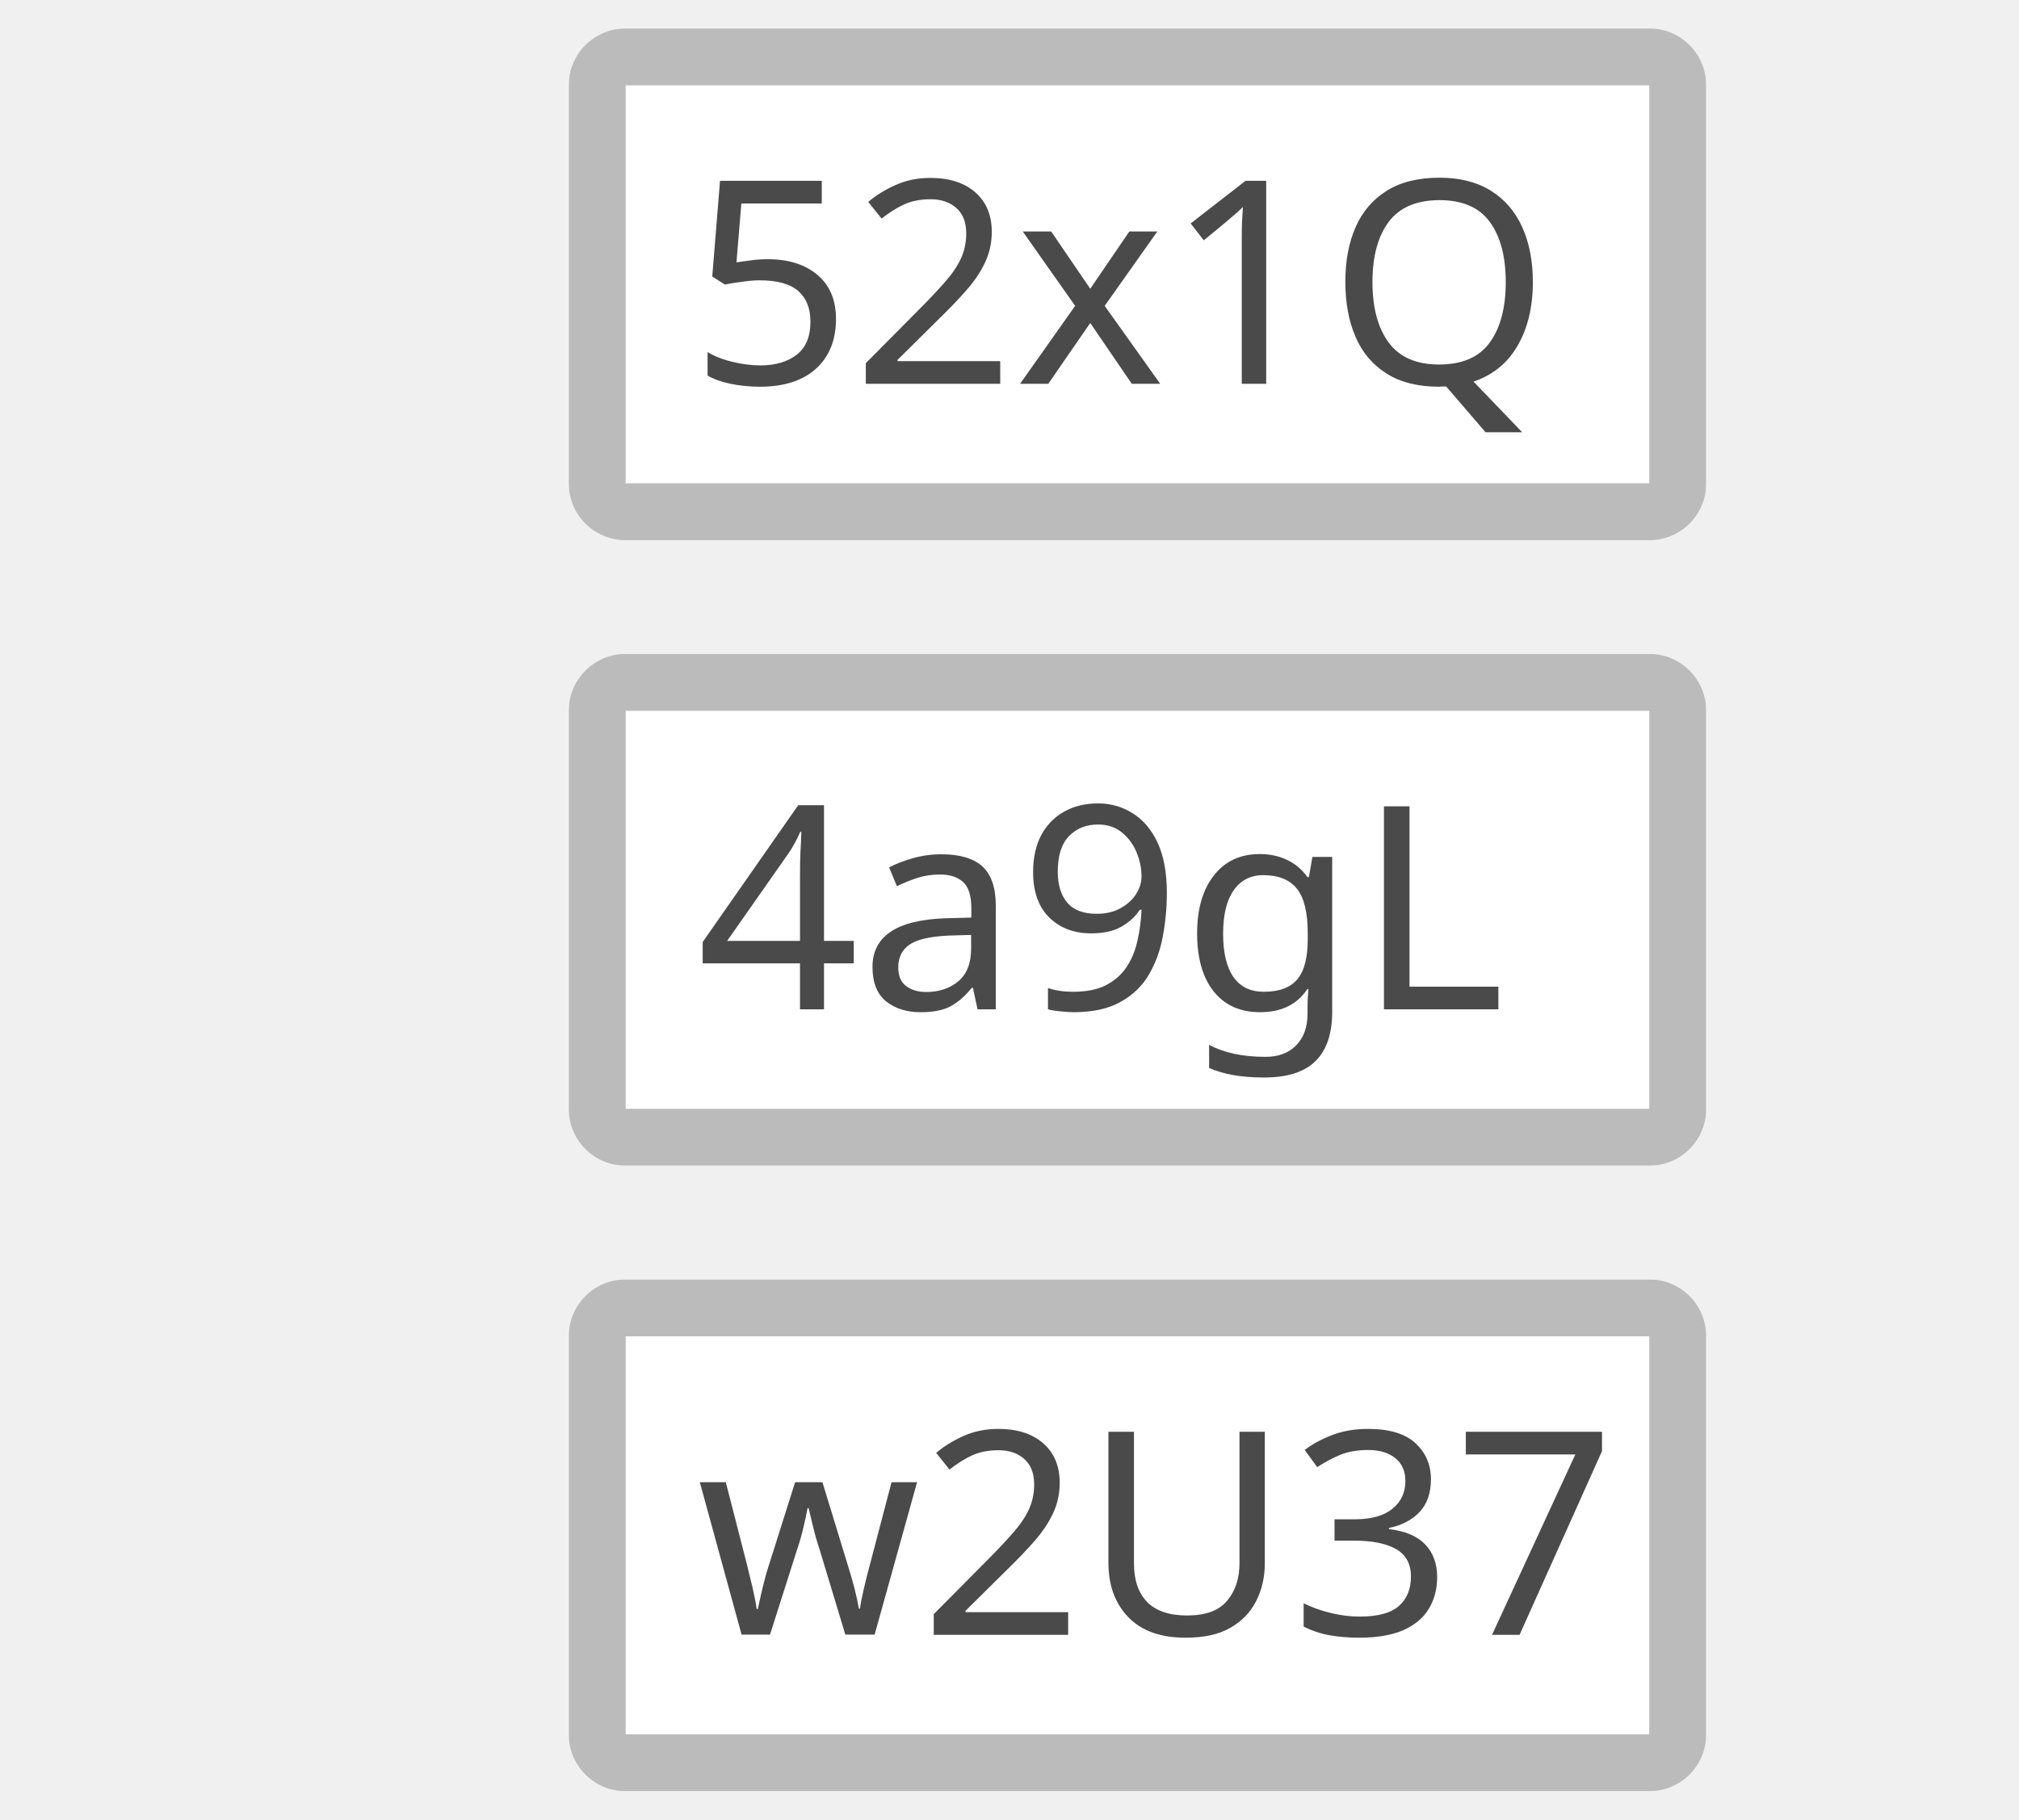
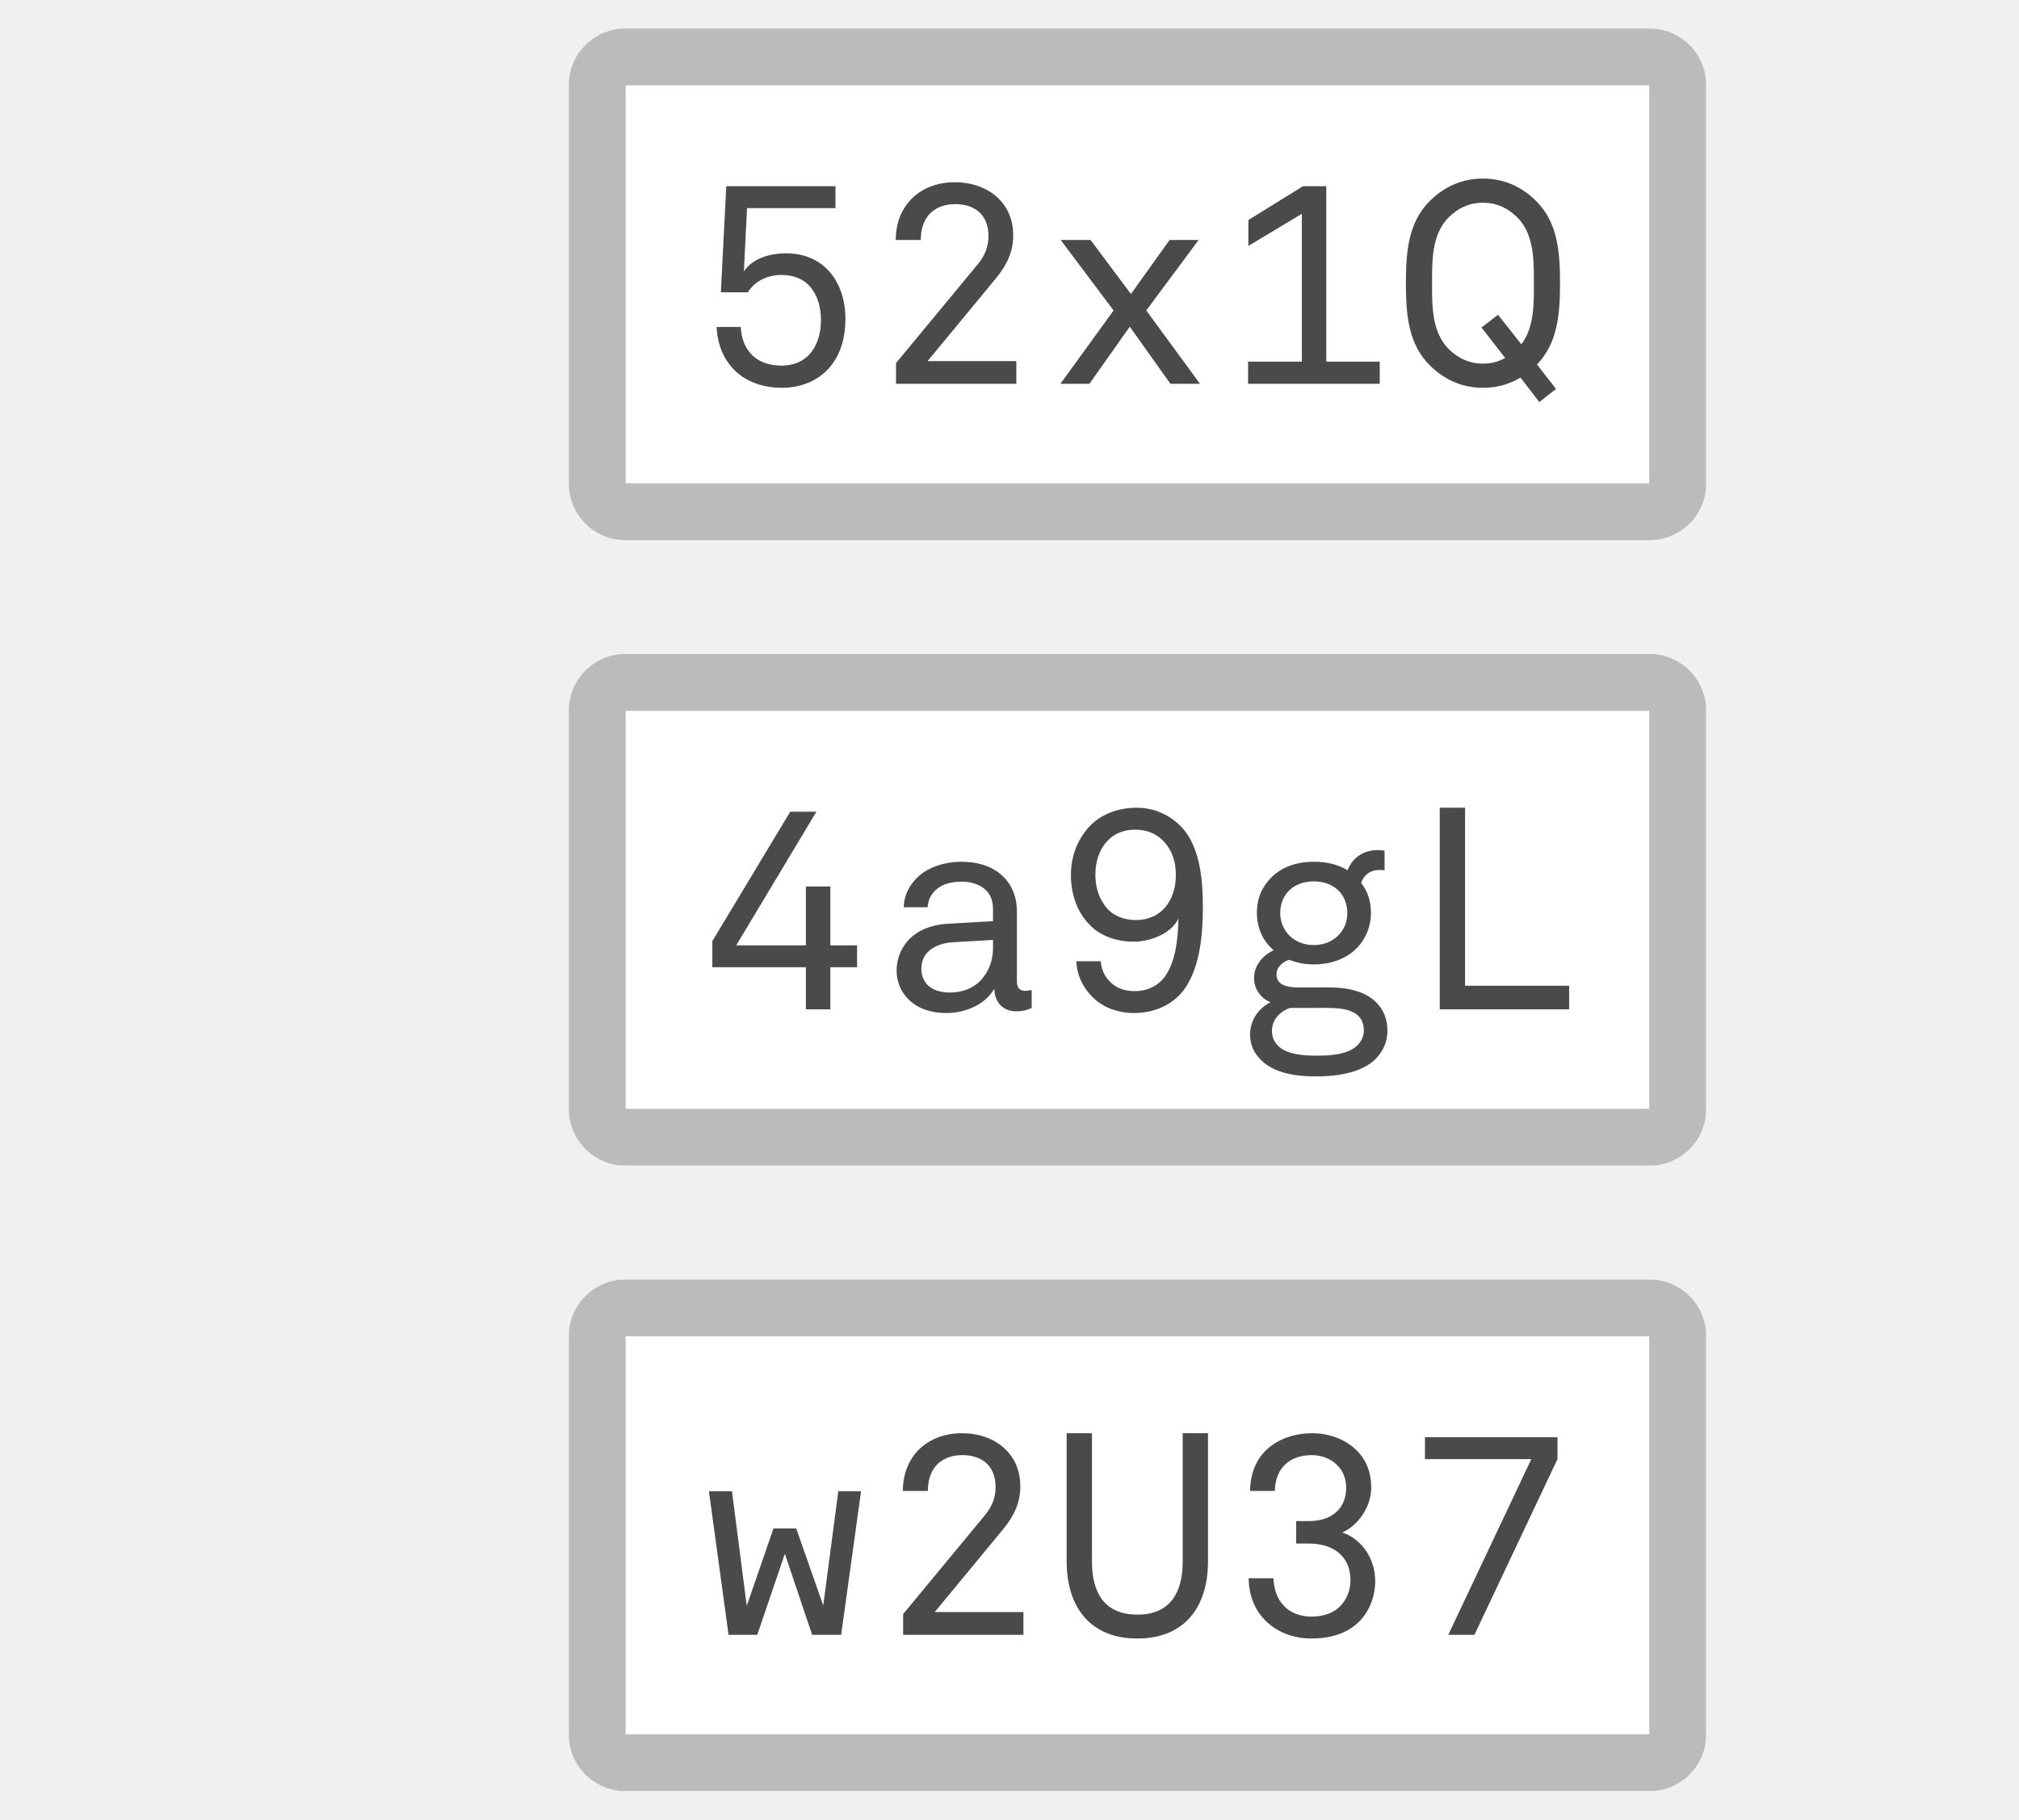
<svg xmlns="http://www.w3.org/2000/svg" xmlns:xlink="http://www.w3.org/1999/xlink" width="142px" height="128px" viewBox="0 0 142 128" version="1.1">
  <defs>
    <rect id="path-1" x="0" y="0" width="72" height="28" />
    <mask id="mask-2" maskContentUnits="userSpaceOnUse" maskUnits="objectBoundingBox" x="-4" y="-4" width="80" height="36">
      <rect x="-4" y="-4" width="80" height="36" fill="white" />
      <use xlink:href="#path-1" fill="black" />
    </mask>
    <rect id="path-3" x="0" y="44" width="72" height="28" />
    <mask id="mask-4" maskContentUnits="userSpaceOnUse" maskUnits="objectBoundingBox" x="-4" y="-4" width="80" height="36">
      <rect x="-4" y="40" width="80" height="36" fill="white" />
      <use xlink:href="#path-3" fill="black" />
    </mask>
    <rect id="path-5" x="0" y="88" width="72" height="28" />
    <mask id="mask-6" maskContentUnits="userSpaceOnUse" maskUnits="objectBoundingBox" x="-4" y="-4" width="80" height="36">
      <rect x="-4" y="84" width="80" height="36" fill="white" />
      <use xlink:href="#path-5" fill="black" />
    </mask>
  </defs>
  <g id="Home" stroke="none" stroke-width="1" fill="none" fill-rule="evenodd">
-     <g id="wo-cf-tickets">
+     <g id="tickets">
      <g id="票券" transform="translate(44, 6)">
-         <g stroke-width="1" fill-rule="evenodd" id="Rectangle-42">
+         <g stroke-width="1" id="Rectangle-42">
          <g>
            <use fill="#FFFFFF" fill-rule="evenodd" xlink:href="#path-1" />
            <use stroke="#BBBBBB" mask="url(#mask-2)" stroke-width="8" stroke-linejoin="round" xlink:href="#path-1" />
          </g>
          <g>
            <use fill="#FFFFFF" fill-rule="evenodd" xlink:href="#path-3" />
            <use stroke="#BBBBBB" mask="url(#mask-4)" stroke-width="8" stroke-linejoin="round" xlink:href="#path-3" />
          </g>
          <g>
            <use fill="#FFFFFF" fill-rule="evenodd" xlink:href="#path-5" />
            <use stroke="#BBBBBB" mask="url(#mask-6)" stroke-width="8" stroke-linejoin="round" xlink:href="#path-5" />
          </g>
        </g>
-         <text id="52x1Q" font-family="Akkurat-Mono" font-size="20" font-weight="normal" fill="#4A4A4A">
-           <tspan x="4.5" y="21">52x1Q</tspan>
-         </text>
-         <text id="4a9gL" font-family="Akkurat-Mono" font-size="20" font-weight="normal" fill="#4A4A4A">
-           <tspan x="5" y="65">4a9gL</tspan>
-         </text>
-         <text id="w2U37" font-family="Akkurat-Mono" font-size="20" font-weight="normal" fill="#4A4A4A">
-           <tspan x="5" y="109">w2U37</tspan>
-         </text>
+         <path d="M15.46,16.42 C15.46,15.04 15.02,13.8 14.2,12.96 C13.52,12.26 12.52,11.82 11.3,11.82 C10.12,11.82 8.94,12.18 8.32,13.08 L8.54,8.64 L14.76,8.64 L14.76,7.1 L7.08,7.1 L6.7,14.56 L8.6,14.56 C9.08,13.76 10.02,13.34 10.96,13.34 C11.84,13.34 12.5,13.64 12.94,14.12 C13.46,14.7 13.74,15.54 13.74,16.5 C13.74,17.44 13.5,18.22 13.04,18.8 C12.62,19.34 11.92,19.72 10.96,19.72 C10.08,19.72 9.36,19.44 8.9,18.98 C8.44,18.52 8.14,17.88 8.1,17 L6.4,17 C6.46,18.28 6.92,19.32 7.7,20.08 C8.46,20.82 9.62,21.28 10.98,21.28 C12.44,21.28 13.56,20.72 14.28,19.92 C15.06,19.06 15.46,17.88 15.46,16.42 Z M27.48,21 L27.48,19.4 L21.24,19.4 L26.08,13.54 C26.84,12.6 27.26,11.68 27.26,10.58 C27.26,9.7 27.04,9.02 26.62,8.42 C25.92,7.44 24.68,6.82 23.16,6.82 C20.7,6.82 19,8.46 19,10.88 L20.76,10.88 C20.76,9.04 21.94,8.36 23.18,8.36 C24.64,8.36 25.52,9.18 25.52,10.6 C25.52,11.32 25.3,11.96 24.76,12.6 L19.02,19.54 L19.02,21 L27.48,21 Z M40.4,21 L36.62,15.84 L40.3,10.88 L38.26,10.88 L35.54,14.68 L32.7,10.88 L30.6,10.88 L34.32,15.84 L30.58,21 L32.62,21 L35.46,16.98 L38.32,21 L40.4,21 Z M53.04,21 L53.04,19.44 L49.28,19.44 L49.28,7.1 L47.64,7.1 L43.8,9.48 L43.8,11.3 L47.56,9.04 L47.56,19.44 L43.78,19.44 L43.78,21 L53.04,21 Z M65.72,13.92 C65.72,11.66 65.54,9.6 64,8.1 C62.98,7.1 61.72,6.56 60.3,6.56 C58.88,6.56 57.62,7.1 56.6,8.1 C55.06,9.6 54.88,11.66 54.88,13.92 C54.88,16.18 55.06,18.24 56.6,19.74 C57.62,20.74 58.88,21.28 60.3,21.28 C61.26,21.28 62.14,21.04 62.94,20.56 L64.26,22.28 L65.44,21.36 L64.1,19.64 C65.54,18.14 65.72,16.14 65.72,13.92 Z M63.88,13.92 C63.88,15.3 63.92,17.02 63,18.22 L61.36,16.14 L60.2,17.04 L61.86,19.18 C61.4,19.44 60.88,19.58 60.3,19.58 C59.34,19.58 58.52,19.2 57.84,18.5 C56.68,17.3 56.72,15.4 56.72,13.92 C56.72,12.44 56.68,10.54 57.84,9.34 C58.52,8.64 59.34,8.26 60.3,8.26 C61.26,8.26 62.08,8.64 62.76,9.34 C63.92,10.54 63.88,12.44 63.88,13.92 Z" id="52x1Q" fill="#4A4A4A" />
+         <path d="M16.28,62.04 L16.28,60.5 L14.4,60.5 L14.4,56.36 L12.68,56.36 L12.68,60.5 L7.78,60.5 L13.42,51.1 L11.58,51.1 L6.1,60.2 L6.1,62.04 L12.68,62.04 L12.68,65 L14.4,65 L14.4,62.04 L16.28,62.04 Z M28.56,64.9 L28.56,63.64 C28.56,63.64 28.3,63.7 28.12,63.7 C27.78,63.7 27.52,63.56 27.52,63.02 L27.52,58.12 C27.52,57.54 27.42,57.08 27.22,56.62 C26.74,55.52 25.58,54.62 23.62,54.62 C22.38,54.62 21.2,55.04 20.5,55.74 C19.96,56.28 19.58,56.96 19.56,57.82 L21.24,57.82 C21.28,57.3 21.46,56.96 21.78,56.64 C22.12,56.3 22.7,56.02 23.62,56.02 C24.44,56.02 24.98,56.28 25.32,56.6 C25.78,57.02 25.84,57.56 25.84,58.06 L25.84,58.8 L22.68,58.98 C20.1,59.12 19.06,60.78 19.06,62.28 C19.06,63.72 20.14,65.26 22.56,65.26 C23.98,65.26 25.3,64.62 25.9,63.6 L25.94,63.6 C25.94,64.46 26.54,65.14 27.44,65.14 C27.86,65.14 28.2,65.08 28.56,64.9 Z M25.84,60.72 C25.84,61.56 25.54,62.38 24.94,63 C24.4,63.56 23.6,63.82 22.82,63.82 C21.38,63.82 20.8,63.04 20.8,62.14 C20.8,60.86 21.96,60.34 23.04,60.28 L25.84,60.12 L25.84,60.72 Z M40.6,57.84 C40.6,55.88 40.4,53.92 39.4,52.54 C38.72,51.62 37.5,50.82 35.94,50.82 C34.5,50.82 33.34,51.36 32.6,52.16 C31.82,53.02 31.32,54.16 31.32,55.56 C31.32,57.04 31.84,58.3 32.74,59.16 C33.4,59.8 34.46,60.24 35.72,60.24 C37.04,60.24 38.44,59.58 38.88,58.62 C38.86,60.08 38.66,61.88 37.78,62.88 C37.36,63.36 36.7,63.72 35.82,63.72 C35.16,63.72 34.6,63.54 34.2,63.18 C33.78,62.82 33.46,62.3 33.42,61.62 L31.7,61.62 C31.74,62.64 32.2,63.5 32.82,64.12 C33.52,64.84 34.58,65.26 35.76,65.26 C37.52,65.26 38.78,64.42 39.44,63.38 C40.38,61.88 40.6,59.82 40.6,57.84 Z M38.7,55.54 C38.7,56.52 38.42,57.3 37.9,57.88 C37.48,58.36 36.78,58.72 35.9,58.72 C35.02,58.72 34.3,58.4 33.88,57.92 C33.36,57.34 33.04,56.52 33.04,55.54 C33.04,54.56 33.34,53.74 33.88,53.16 C34.32,52.68 34.98,52.36 35.86,52.36 C36.74,52.36 37.42,52.72 37.86,53.2 C38.4,53.78 38.7,54.56 38.7,55.54 Z M53.58,66.5 C53.58,65.66 53.28,65 52.8,64.52 C52,63.7 50.7,63.46 49.5,63.46 L47.28,63.46 C46.64,63.46 45.72,63.34 45.78,62.46 C45.82,61.98 46.28,61.64 46.66,61.52 C47.3,61.74 47.74,61.84 48.42,61.84 C49.76,61.84 50.84,61.34 51.5,60.62 C52.06,60 52.42,59.18 52.42,58.22 C52.42,57.32 52.16,56.66 51.74,56.12 C51.86,55.62 52.34,55.2 53,55.2 C53.14,55.2 53.28,55.2 53.38,55.22 L53.38,53.84 C53.22,53.82 53.04,53.8 52.88,53.8 C51.92,53.8 51.12,54.32 50.78,55.22 C50.16,54.84 49.38,54.62 48.42,54.62 C47.08,54.62 46.08,55.04 45.38,55.76 C44.8,56.36 44.4,57.12 44.4,58.22 C44.4,59.18 44.76,60.16 45.58,60.84 C44.82,61.2 44.2,61.9 44.2,62.8 C44.2,63.58 44.68,64.24 45.36,64.5 C44.56,64.9 43.92,65.72 43.92,66.78 C43.92,67.58 44.26,68.14 44.68,68.56 C45.66,69.54 47.24,69.72 48.58,69.72 C50,69.72 51.74,69.48 52.72,68.52 C53.2,68.04 53.58,67.38 53.58,66.5 Z M50.76,58.22 C50.76,59.5 49.78,60.48 48.4,60.48 C47.02,60.48 46.04,59.5 46.04,58.22 C46.04,56.94 46.96,56 48.4,56 C49.84,56 50.76,56.94 50.76,58.22 Z M51.92,66.5 C51.92,66.94 51.72,67.28 51.46,67.54 C50.82,68.18 49.54,68.26 48.68,68.26 C47.8,68.26 46.54,68.22 45.88,67.56 C45.62,67.3 45.46,66.96 45.46,66.5 C45.46,65.72 46.06,65.12 46.74,64.9 L48.68,64.9 C49.96,64.9 51.92,64.78 51.92,66.5 Z M66.36,65 L66.36,63.34 L59.04,63.34 L59.04,50.82 L57.26,50.82 L57.26,65 L66.36,65 Z" id="4a9gL" fill="#4A4A4A" />
+         <path d="M16.56,98.9 L14.96,98.9 L13.9,106.94 L12,101.52 L10.4,101.52 L8.52,106.96 L7.48,98.9 L5.86,98.9 L7.24,109 L9.26,109 L11.2,103.3 L13.12,109 L15.16,109 L16.56,98.9 Z M27.98,109 L27.98,107.4 L21.74,107.4 L26.58,101.54 C27.34,100.6 27.76,99.68 27.76,98.58 C27.76,97.7 27.54,97.02 27.12,96.42 C26.42,95.44 25.18,94.82 23.66,94.82 C21.2,94.82 19.5,96.46 19.5,98.88 L21.26,98.88 C21.26,97.04 22.44,96.36 23.68,96.36 C25.14,96.36 26.02,97.18 26.02,98.6 C26.02,99.32 25.8,99.96 25.26,100.6 L19.52,107.54 L19.52,109 L27.98,109 Z M40.96,103.84 L40.96,94.82 L39.18,94.82 L39.18,103.86 C39.18,106 38.32,107.58 36,107.58 C33.66,107.58 32.8,106.02 32.8,103.86 L32.8,94.82 L31.02,94.82 L31.02,103.84 C31.02,107.02 32.66,109.26 35.98,109.26 C39.32,109.26 40.96,107.04 40.96,103.84 Z M52.72,105.2 C52.72,103.76 51.88,102.3 50.4,101.8 C51.54,101.32 52.44,99.96 52.44,98.66 C52.44,97.46 52.02,96.58 51.32,95.94 C50.58,95.24 49.46,94.82 48.3,94.82 C47.1,94.82 46.04,95.18 45.26,95.82 C44.44,96.5 43.94,97.5 43.92,98.88 L45.66,98.88 C45.68,98.04 45.96,97.36 46.5,96.92 C46.92,96.58 47.5,96.36 48.26,96.36 C49.02,96.36 49.64,96.66 50.02,97.04 C50.46,97.46 50.68,98.02 50.68,98.66 C50.68,100.12 49.66,101 48.06,101 L47.16,101 L47.16,102.58 L48.06,102.58 C49.76,102.58 50.98,103.46 50.98,105.16 C50.98,105.92 50.7,106.5 50.32,106.92 C49.84,107.46 49.08,107.72 48.24,107.72 C47.36,107.72 46.7,107.4 46.28,106.94 C45.82,106.46 45.6,105.8 45.56,105.02 L43.82,105.02 C43.84,106.3 44.28,107.28 45,108 C45.78,108.78 46.9,109.26 48.24,109.26 C49.8,109.26 50.92,108.78 51.66,108 C52.34,107.28 52.72,106.28 52.72,105.2 Z M65.54,96.64 L65.54,95.1 L56.22,95.1 L56.22,96.64 L63.7,96.64 L57.86,109 L59.7,109 L65.54,96.64 Z" id="w2U37" fill="#4A4A4A" />
      </g>
    </g>
  </g>
</svg>
